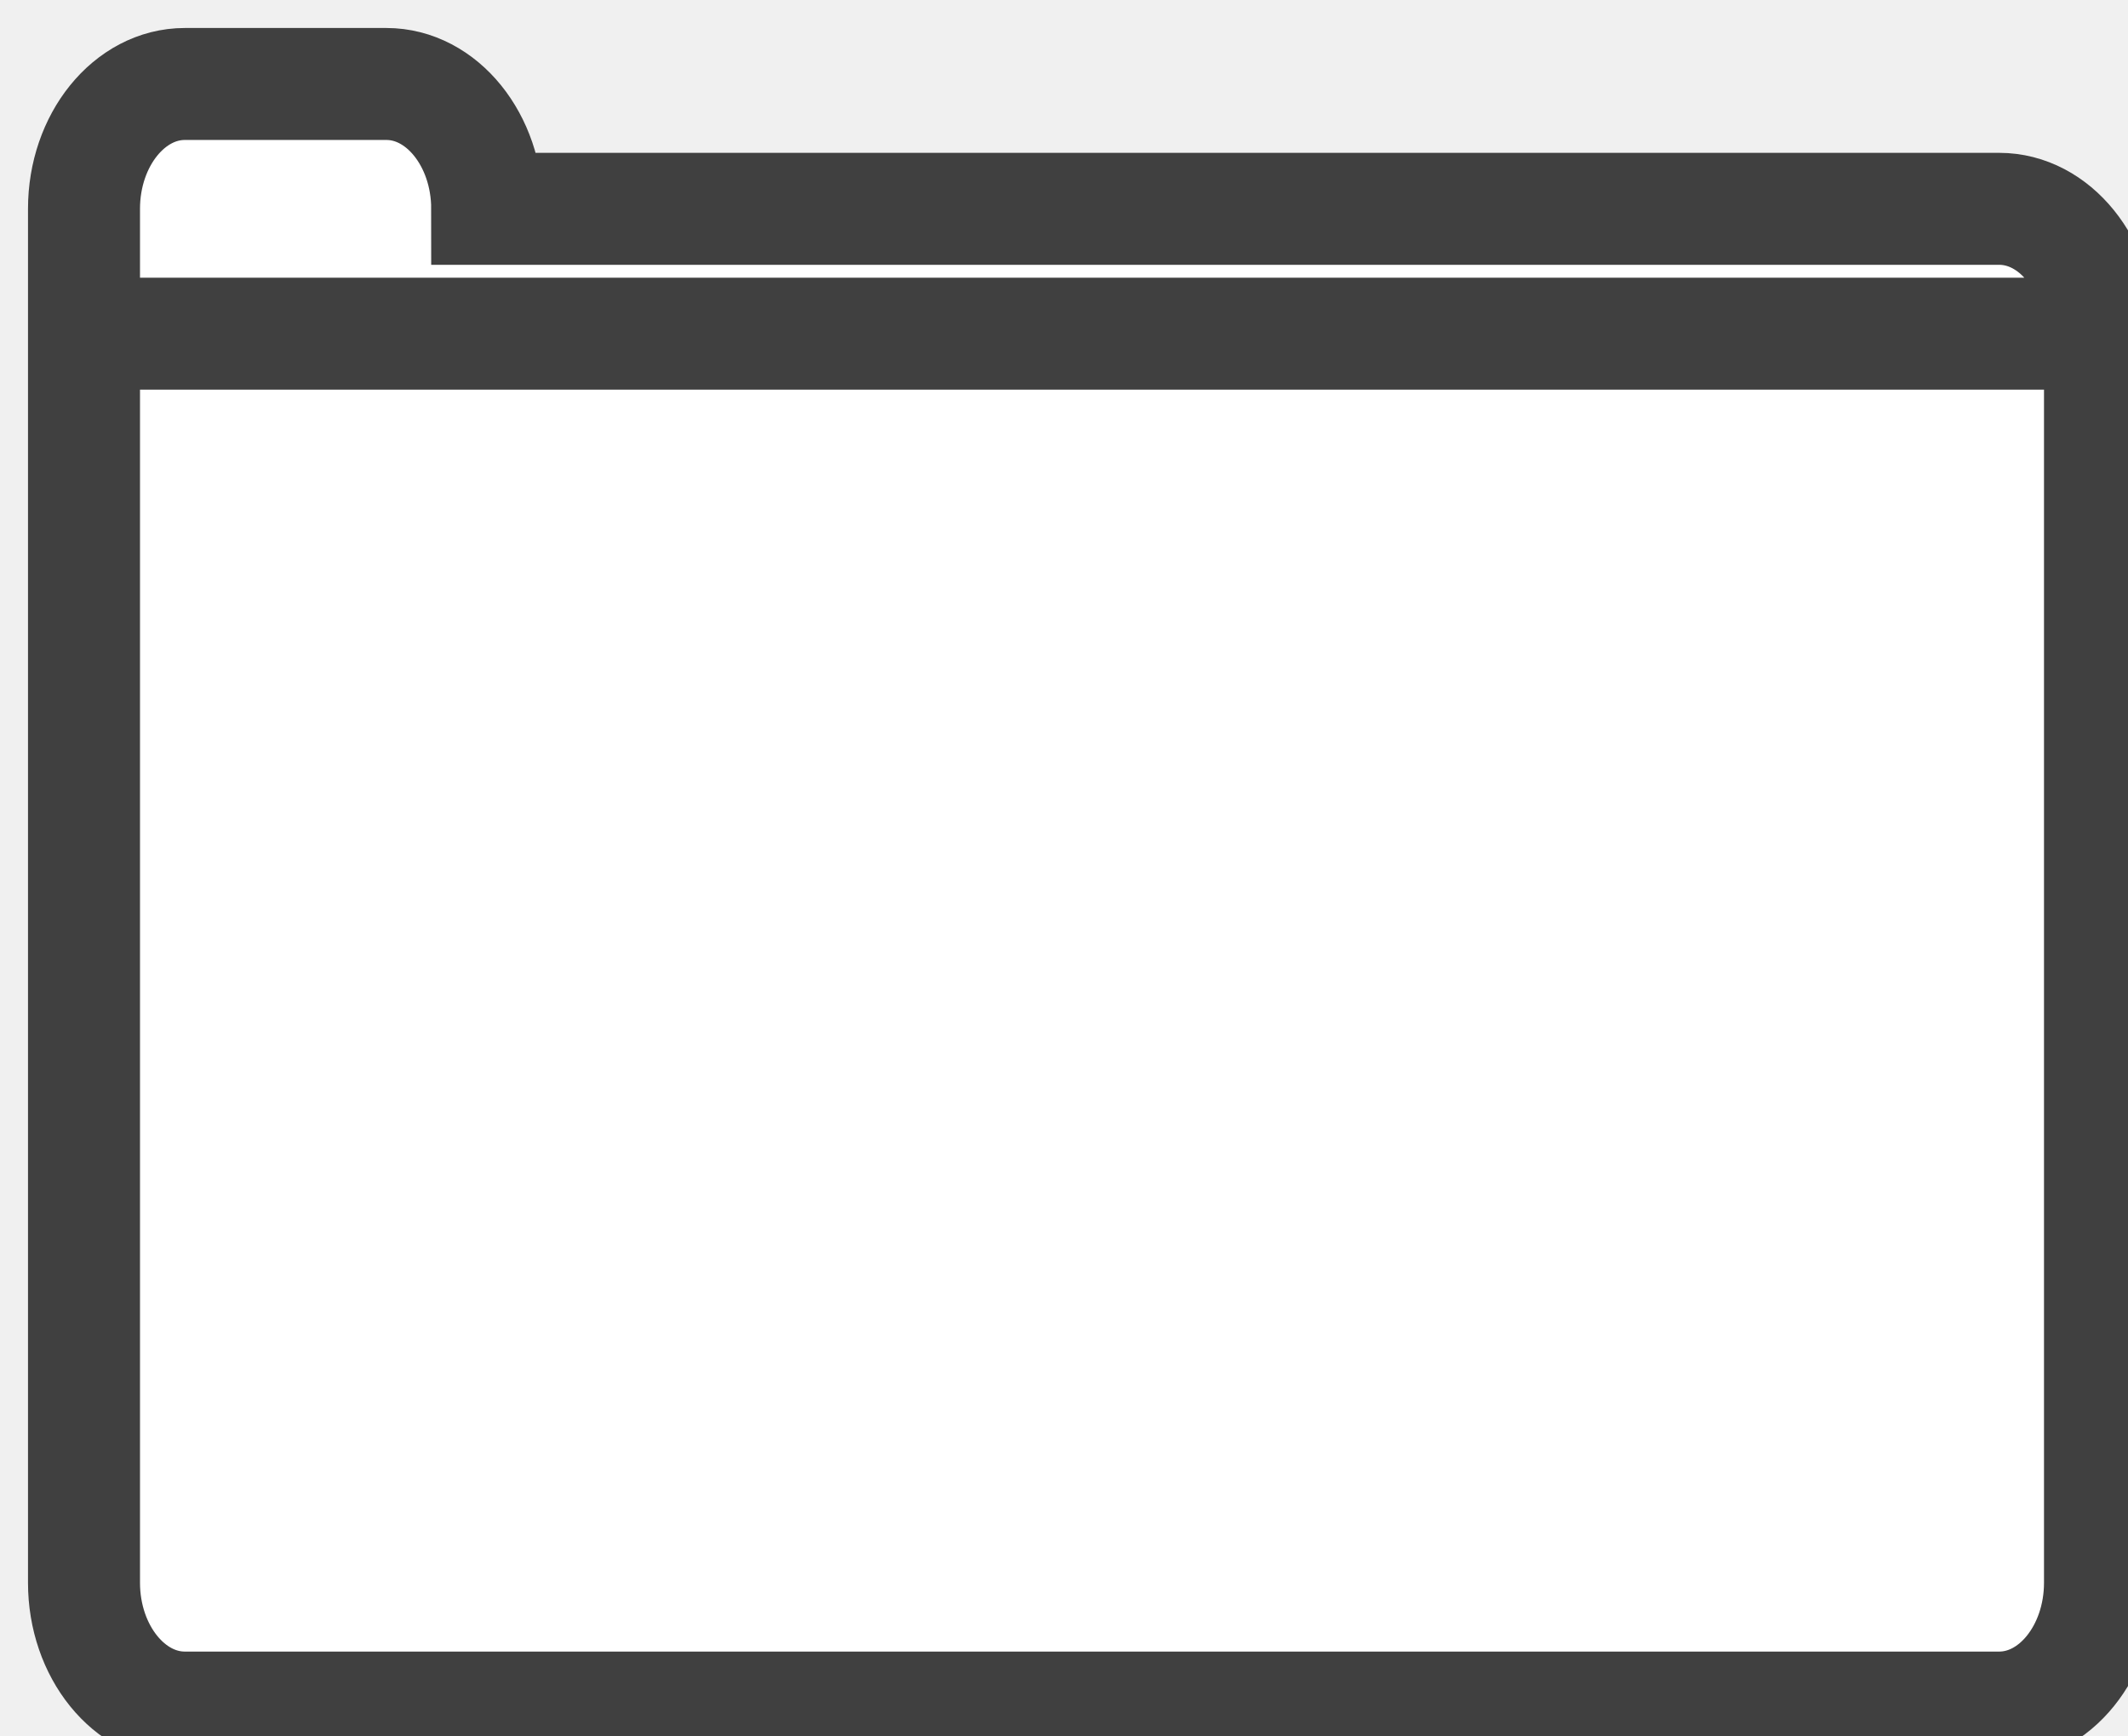
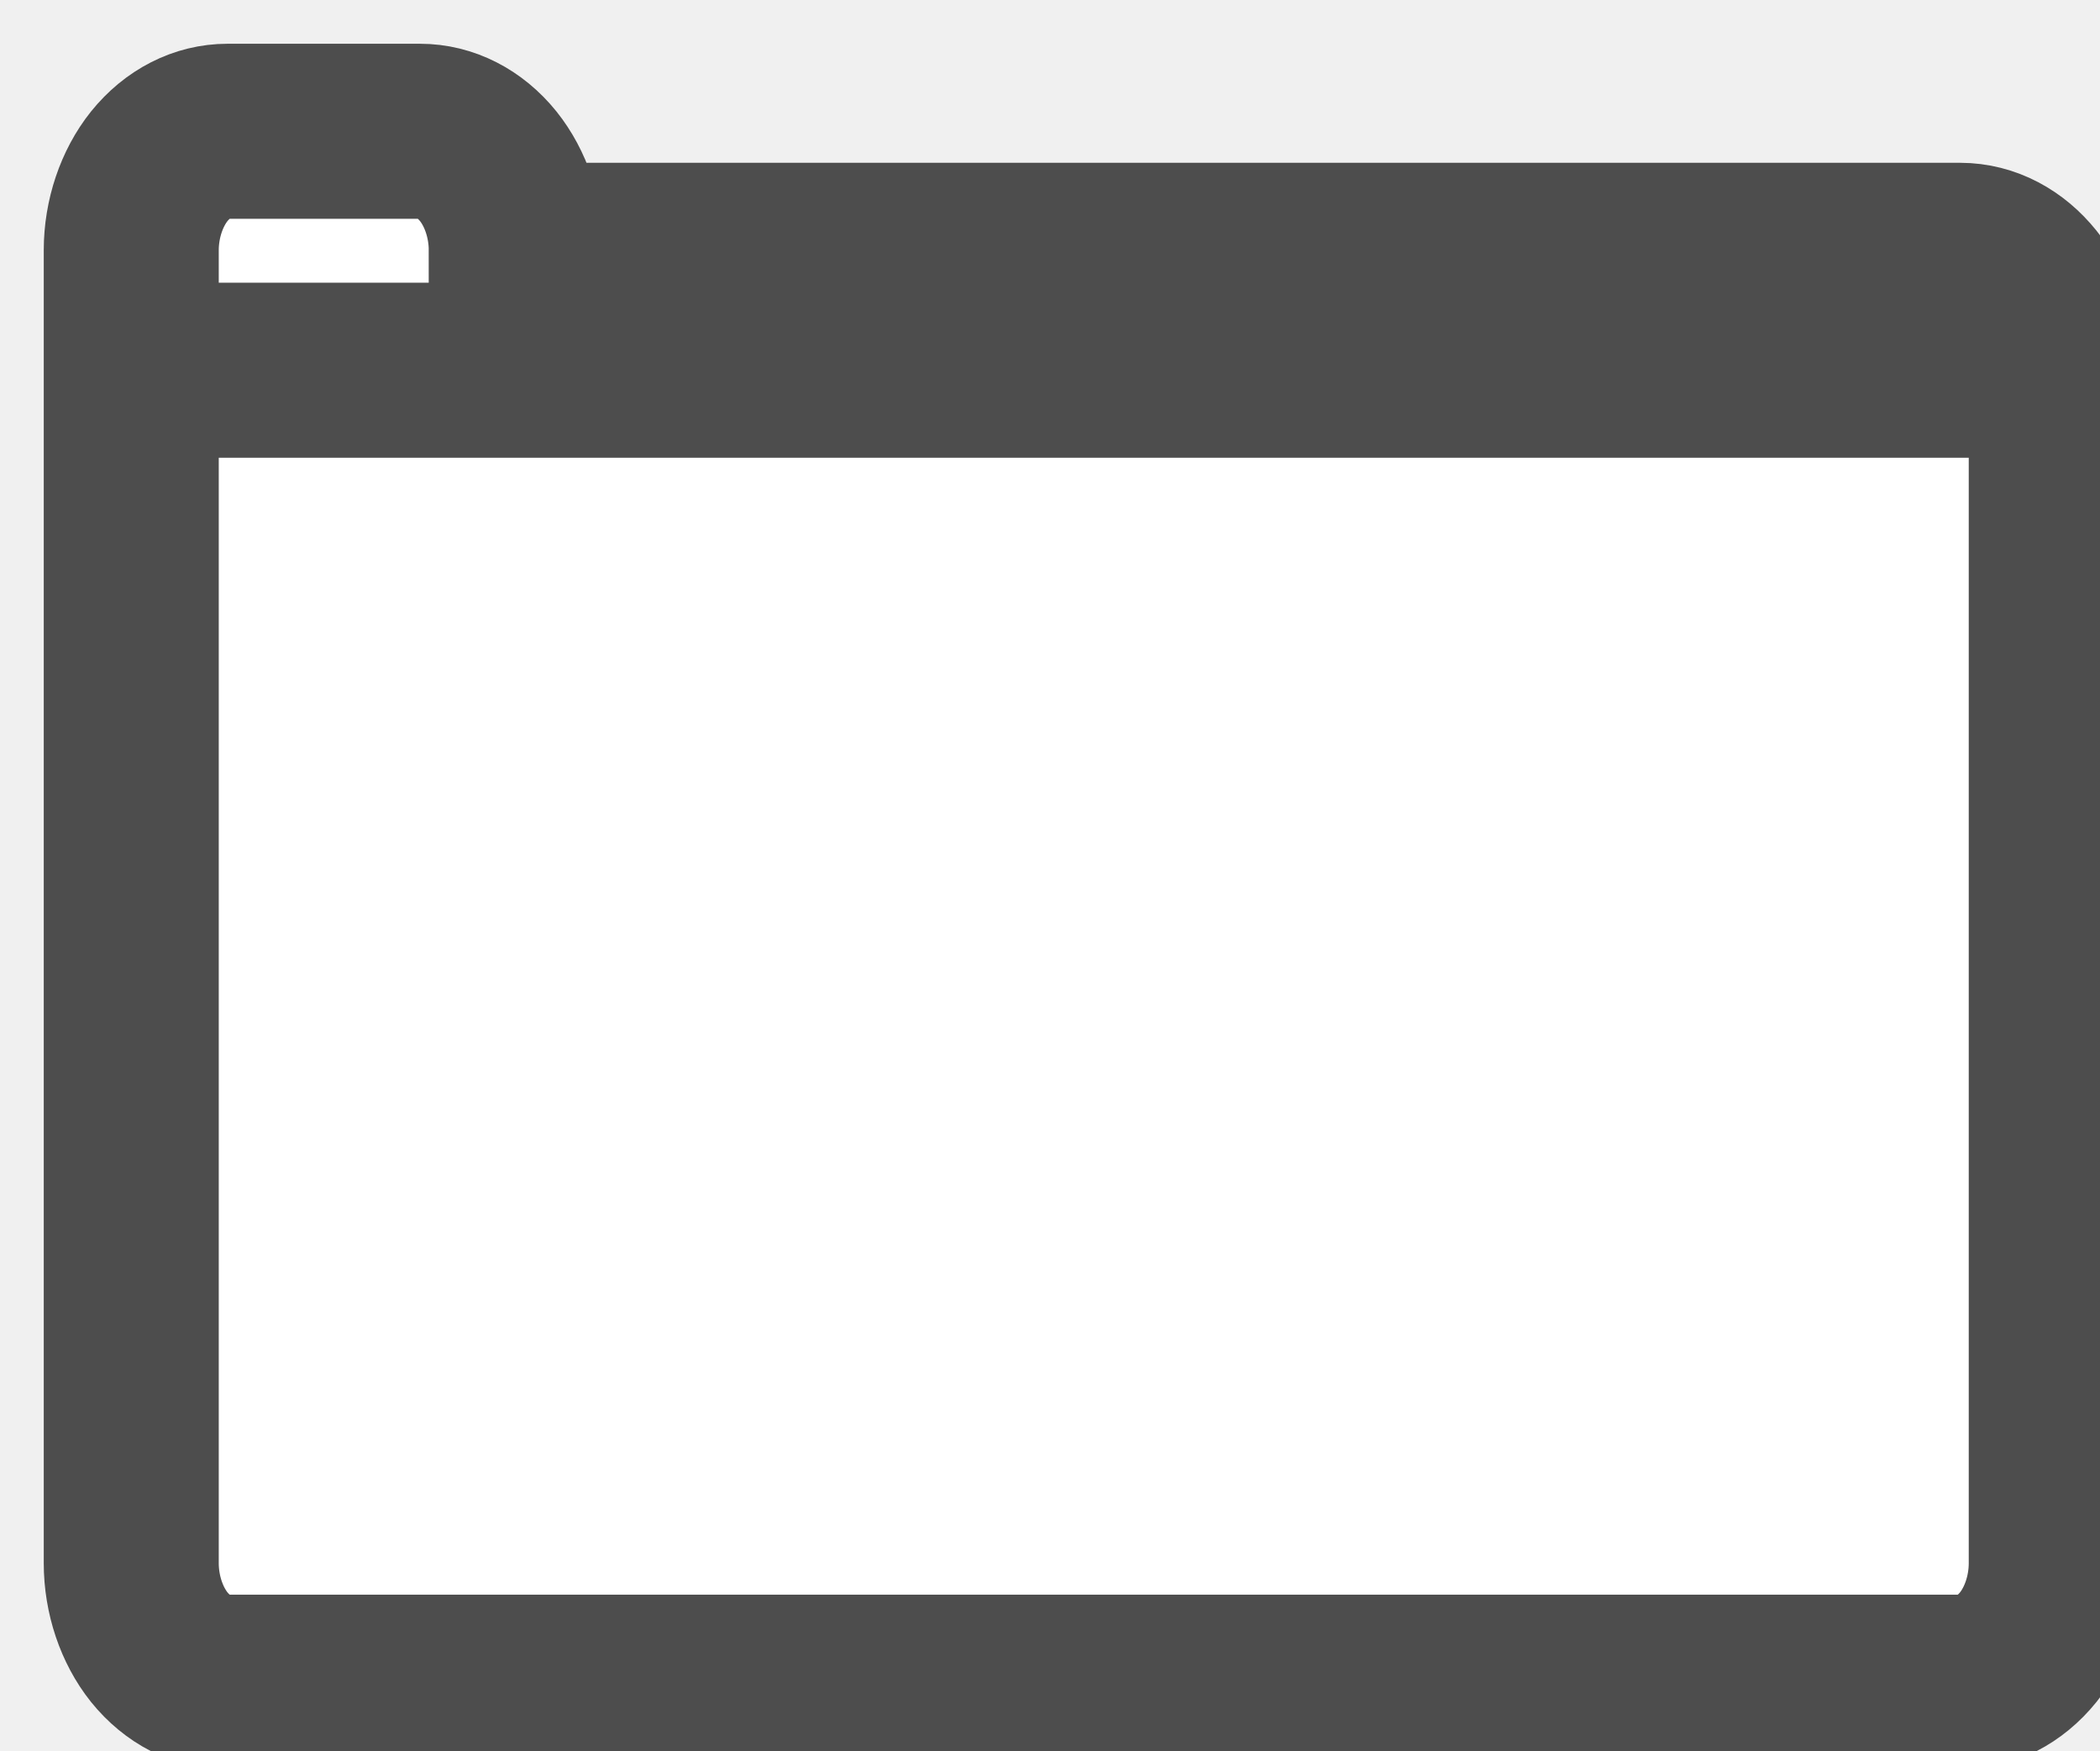
- <svg xmlns="http://www.w3.org/2000/svg" version="1.1" width="38px" height="31px" viewBox="-0.5 -0.5 38 31" content="&lt;mxfile modified=&quot;2019-08-26T04:47:26.814Z&quot; host=&quot;www.draw.io&quot; agent=&quot;Mozilla/5.0 (Macintosh; Intel Mac OS X 10_14_6) AppleWebKit/537.36 (KHTML, like Gecko) Chrome/75.0.377.142 Safari/537.36&quot; version=&quot;11.2.2&quot; etag=&quot;4bN6c1hHe2znfk3S7HQ8&quot; type=&quot;device&quot; pages=&quot;1&quot;&gt;&lt;diagram id=&quot;GS4__mU2EAsUm94Af9wz&quot;&gt;jZNNb4MwDIZ/DdcKSNeqx5V122GTJvWwc0rSEDVgFNyW7tfPIeFLXaWBhJzHH3Gcl4hlZftmeV18gpAmSmPRRuwlStNNEtPXgZsHq3TpgbJaeJSMYK9/ZIAhT521kM0sEAEM6noOc6gqmeOMcWvhOg87gpnvWnMl78A+5+aefmuBhafrOB75u9SqCDs/9Y6S97EBNAUXcJ0gtotYZgHQW2WbSeNG14/F570+8A59WVnhfxJSn3Dh5hyOFvrCW3/WAktDVhKx7UVa1DSFD36Q5gsajRoq8h0AEUoK4EYrB3LaXloCxkVueX5SFs6VyMCA7cqyY/dMij6HXISaaIMWTsNw04FMKixj95LnqI35q/IwXBckeFNIERbkqd3xylY5fS40NOuFJrU0C6eFrvUwGepOtg+nmwx3RlKXUEq0NwrpE5Ig6yDz5dovr6Nm2MqjYiKXdBOUGlSqhsLjTZIRLrNfjqLpfJMfj+1+AQ==&lt;/diagram&gt;&lt;/mxfile&gt;">
+ <svg xmlns="http://www.w3.org/2000/svg" version="1.1" width="24px" height="20px" viewBox="-0.5 -0.5 24 20" content="&lt;mxfile modified=&quot;2019-08-26T06:08:28.609Z&quot; host=&quot;www.draw.io&quot; agent=&quot;Mozilla/5.0 (Macintosh; Intel Mac OS X 10_14_6) AppleWebKit/537.36 (KHTML, like Gecko) Chrome/75.0.377.142 Safari/537.36&quot; version=&quot;11.2.2&quot; etag=&quot;jQrPy4sEJyB-EQhBobPO&quot; type=&quot;device&quot; pages=&quot;1&quot;&gt;&lt;diagram id=&quot;3SwDMCzcyrkyq3PnoZTR&quot;&gt;jZPJboMwEIafhmMRSyKaY0PS9tBKlXLo2cHGWDEMsp2E9Ok7xmZTGqkgIfubxeOZnyDN6+5Nkbb6BMpkkES0C9JdkCTrJMKvBTcHnpONA1wJ6lA8gYP4YR76OH4WlOmFowGQRrRLWEDTsMIsGFEKrku3EuTy1JZwdgcOBZH39FtQUzmaRdHE35nglT95PRhqMvh6oCtC4TpD6T5IcwVg3KruciZt64a2uLjXB9axLsUa85+AxAVciDz7q/m6zG24a2Vqias4SLcXpozALnyQI5NfoIUR0KDtCMZAjQ5ECm5BgcczhUBazy0pTlzBuaE5SFB92rTsn1nSFx9roEWqjYLT2NxkJLMMq5190VIKKf/KPDY3wg0lumLUb9DS2uvVHbf6DAXoLBSoFh1aLfSlE9066ZSis4Fb3yosl3UP2x2PQ0TtM6iZUTd0GQI2vr9e90/JygvhOslomEE1U1CchZnHxGuXj9mn+eLCj3jYTlLqbbPfMd3/Ag==&lt;/diagram&gt;&lt;/mxfile&gt;">
  <defs />
  <g>
-     <path d="M 1 3.23 C 1 2 1.81 1 2.8 1 L 6.4 1 C 7.39 1 8.2 2 8.2 3.23 L 35.2 3.23 C 36.19 3.23 37 4.23 37 5.46 L 37 27.77 C 37 29 36.19 30 35.2 30 L 2.8 30 C 1.81 30 1 29 1 27.77 Z M 1 5.46 L 37 5.46" fill="#ffffff" stroke="#404040" stroke-width="2" stroke-miterlimit="10" pointer-events="none" />
+     <path d="M 1 2.36 C 1 2 1.12 1.65 1.32 1.4 C 1.53 1.14 1.81 1 2.1 1 L 4.3 1 C 4.59 1 4.87 1.14 5.08 1.4 C 5.28 1.65 5.4 2 5.4 2.36 L 21.9 2.36 C 22.51 2.36 23 2.97 23 3.73 L 23 17.36 C 23 17.72 22.88 18.07 22.68 18.32 C 22.47 18.58 22.19 18.72 21.9 18.72 L 2.1 18.72 C 1.81 18.72 1.53 18.58 1.32 18.32 C 1.12 18.07 1 17.72 1 17.36 Z M 1 3.73 L 23 3.73" fill="#ffffff" stroke="#4d4d4d" stroke-width="2" stroke-miterlimit="10" pointer-events="none" />
  </g>
</svg>
